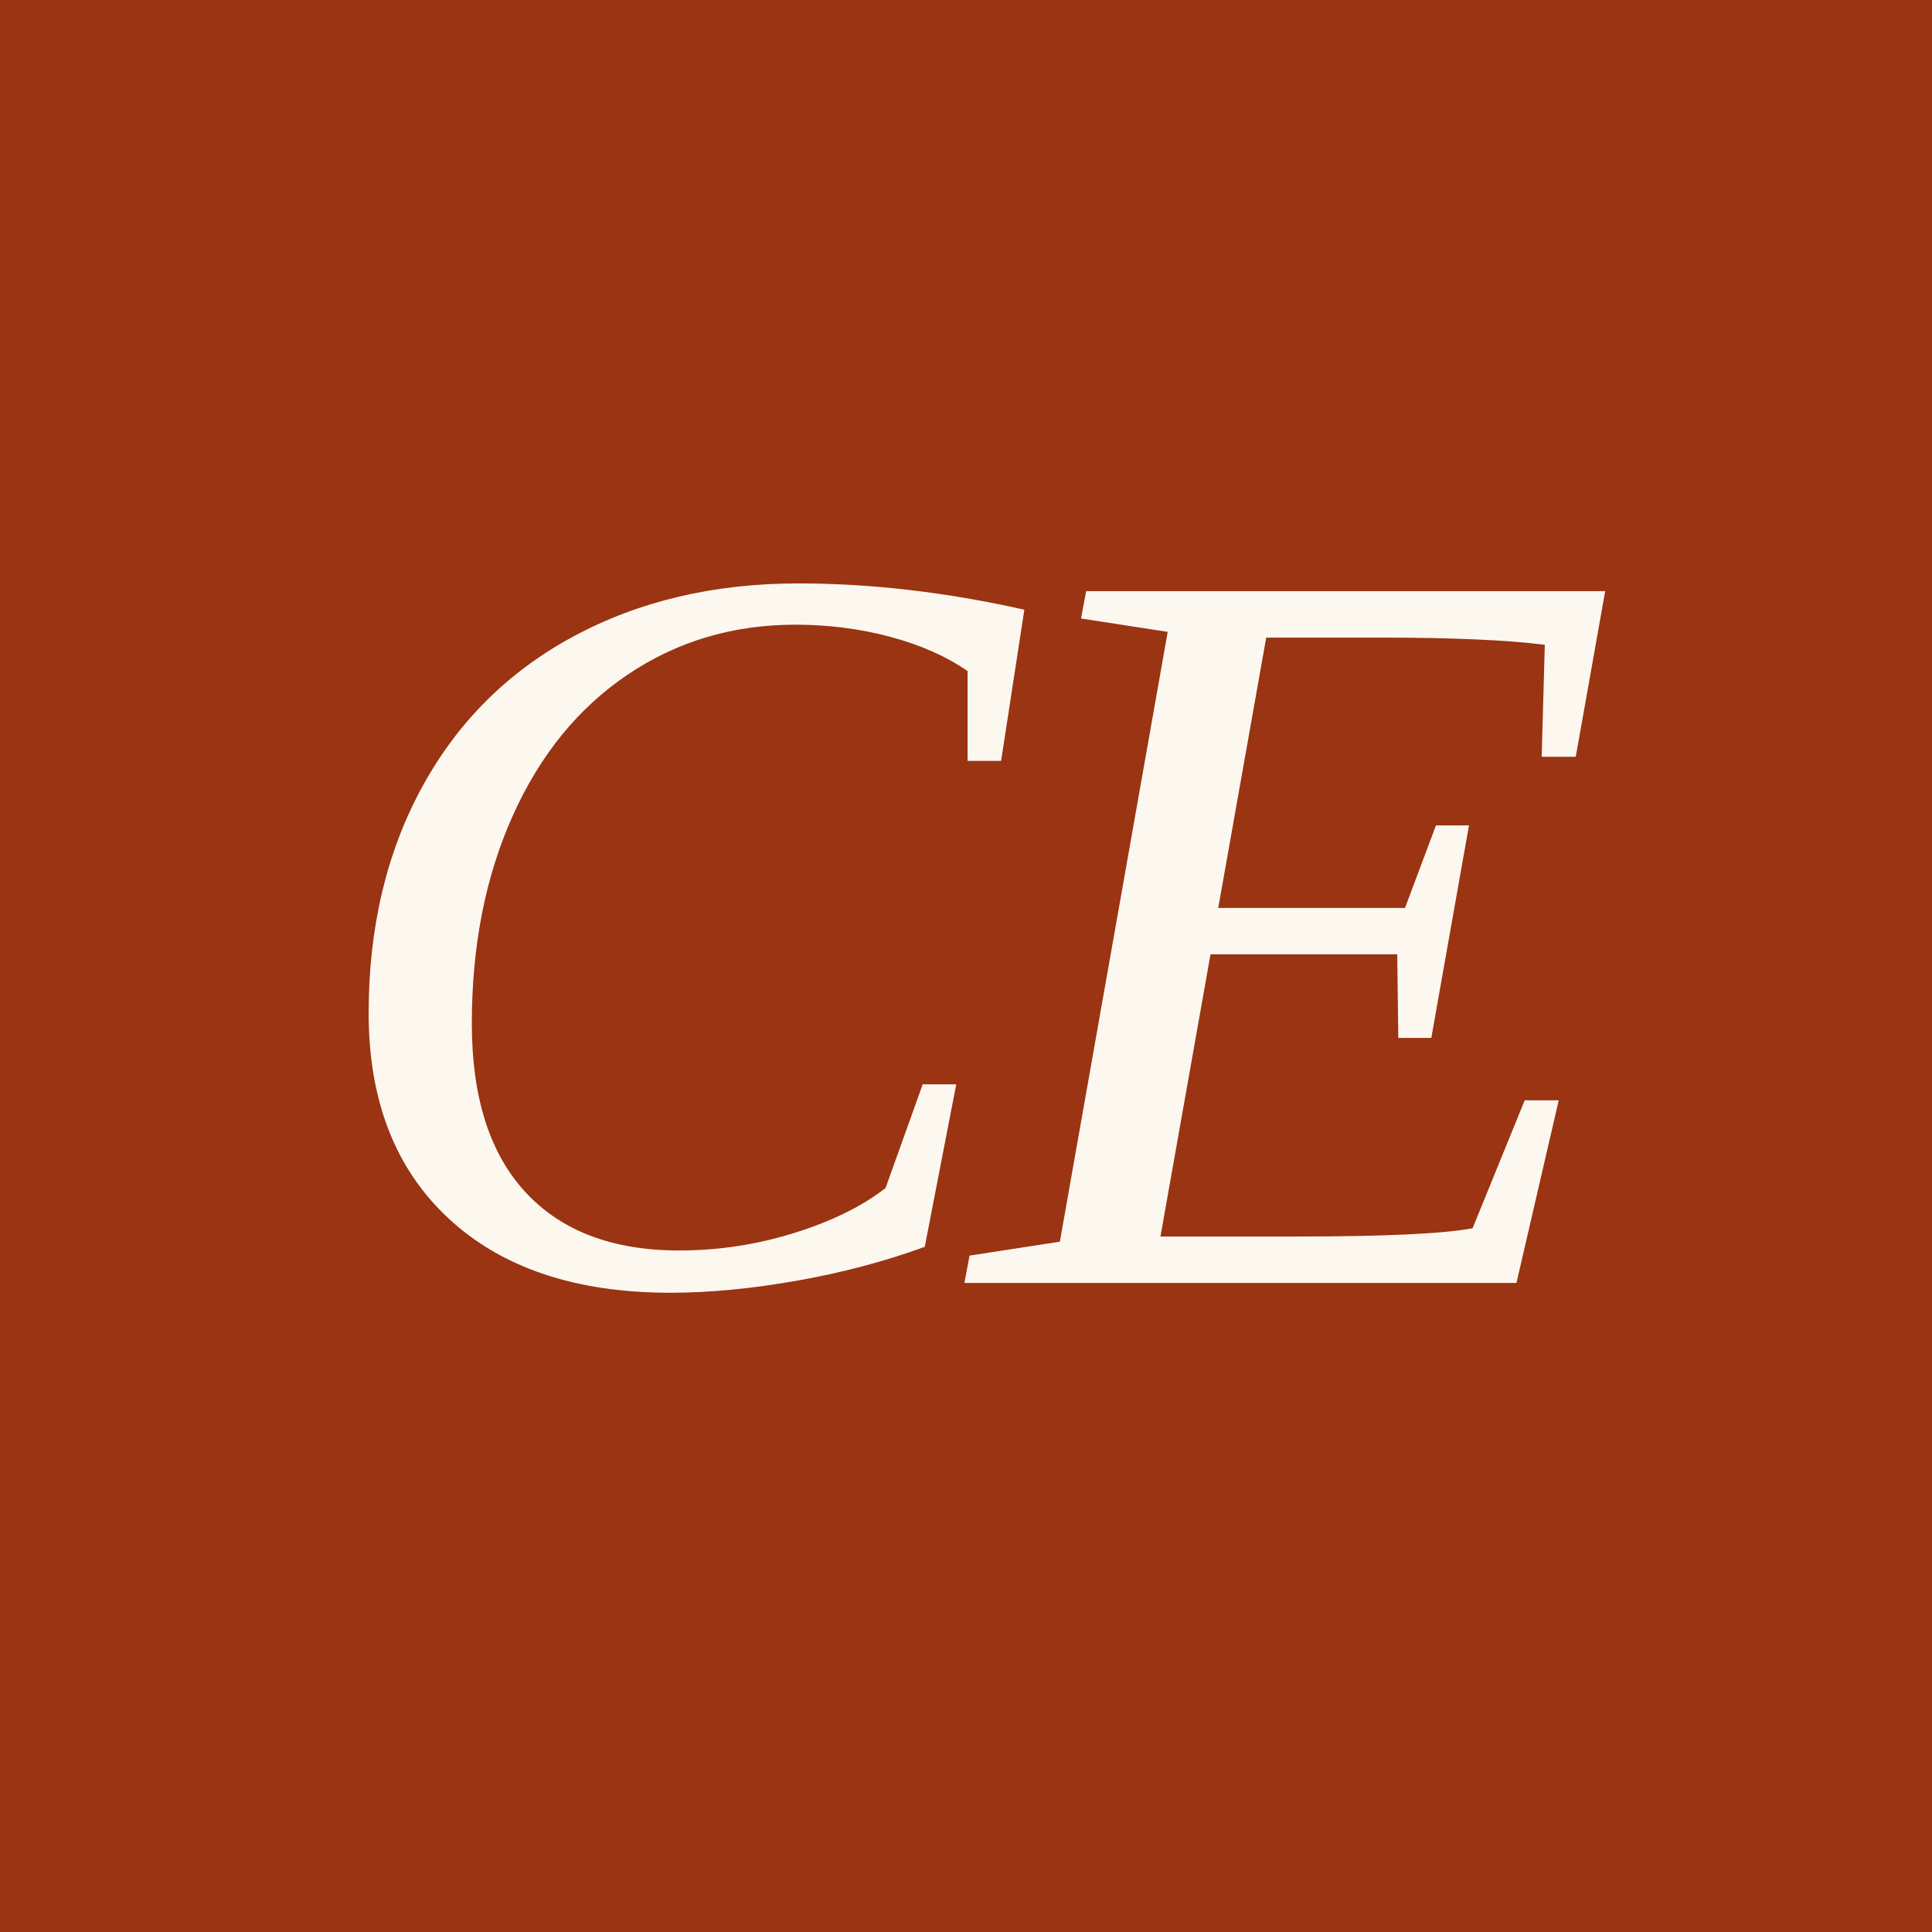
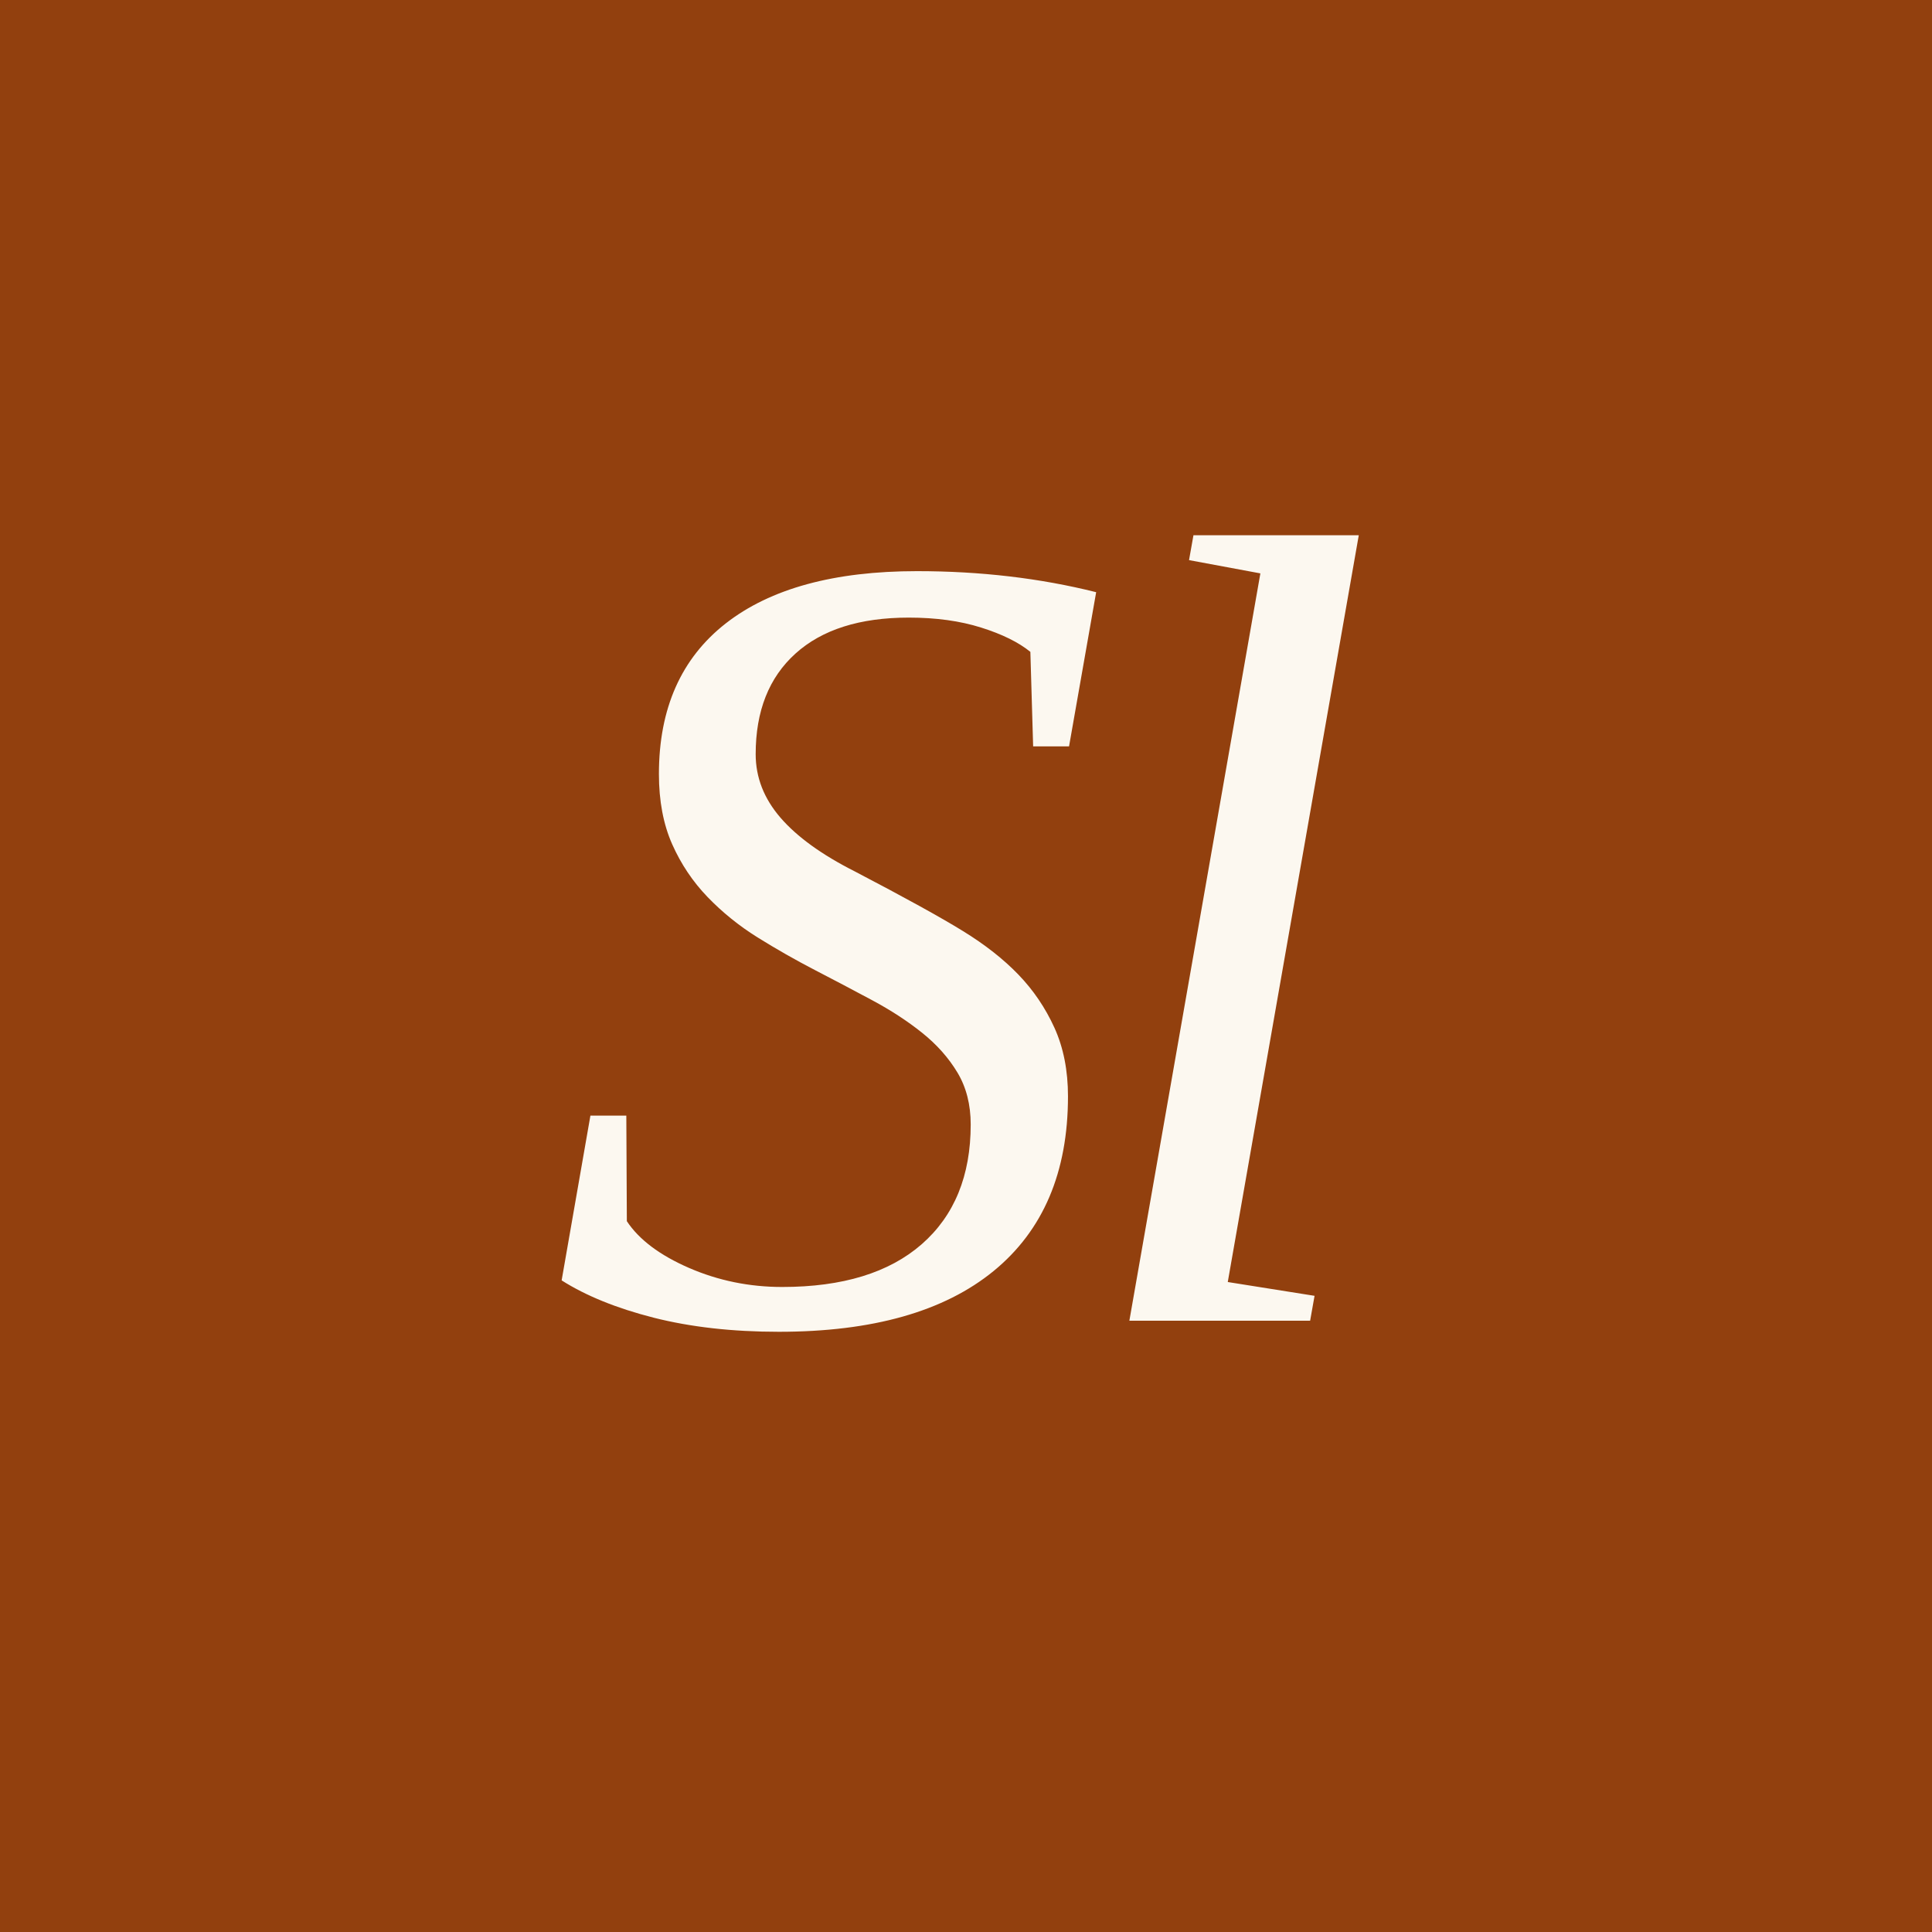
<svg xmlns="http://www.w3.org/2000/svg" viewBox="0 0 512 512">
-   <rect width="512" height="512" fill="#9a3412" />
-   <text x="256" y="340" text-anchor="middle" font-family="Georgia, 'Times New Roman', serif" font-size="280" font-style="italic" font-weight="500" fill="#fcf8f0" letter-spacing="-10">CE</text>
+   <rect width="512" height="512" fill="#92400e" />
+   <text x="256" y="350" text-anchor="middle" font-family="Georgia, 'Times New Roman', serif" font-size="300" font-style="italic" font-weight="500" fill="#fcf8f0" letter-spacing="-12">Sl</text>
</svg>
